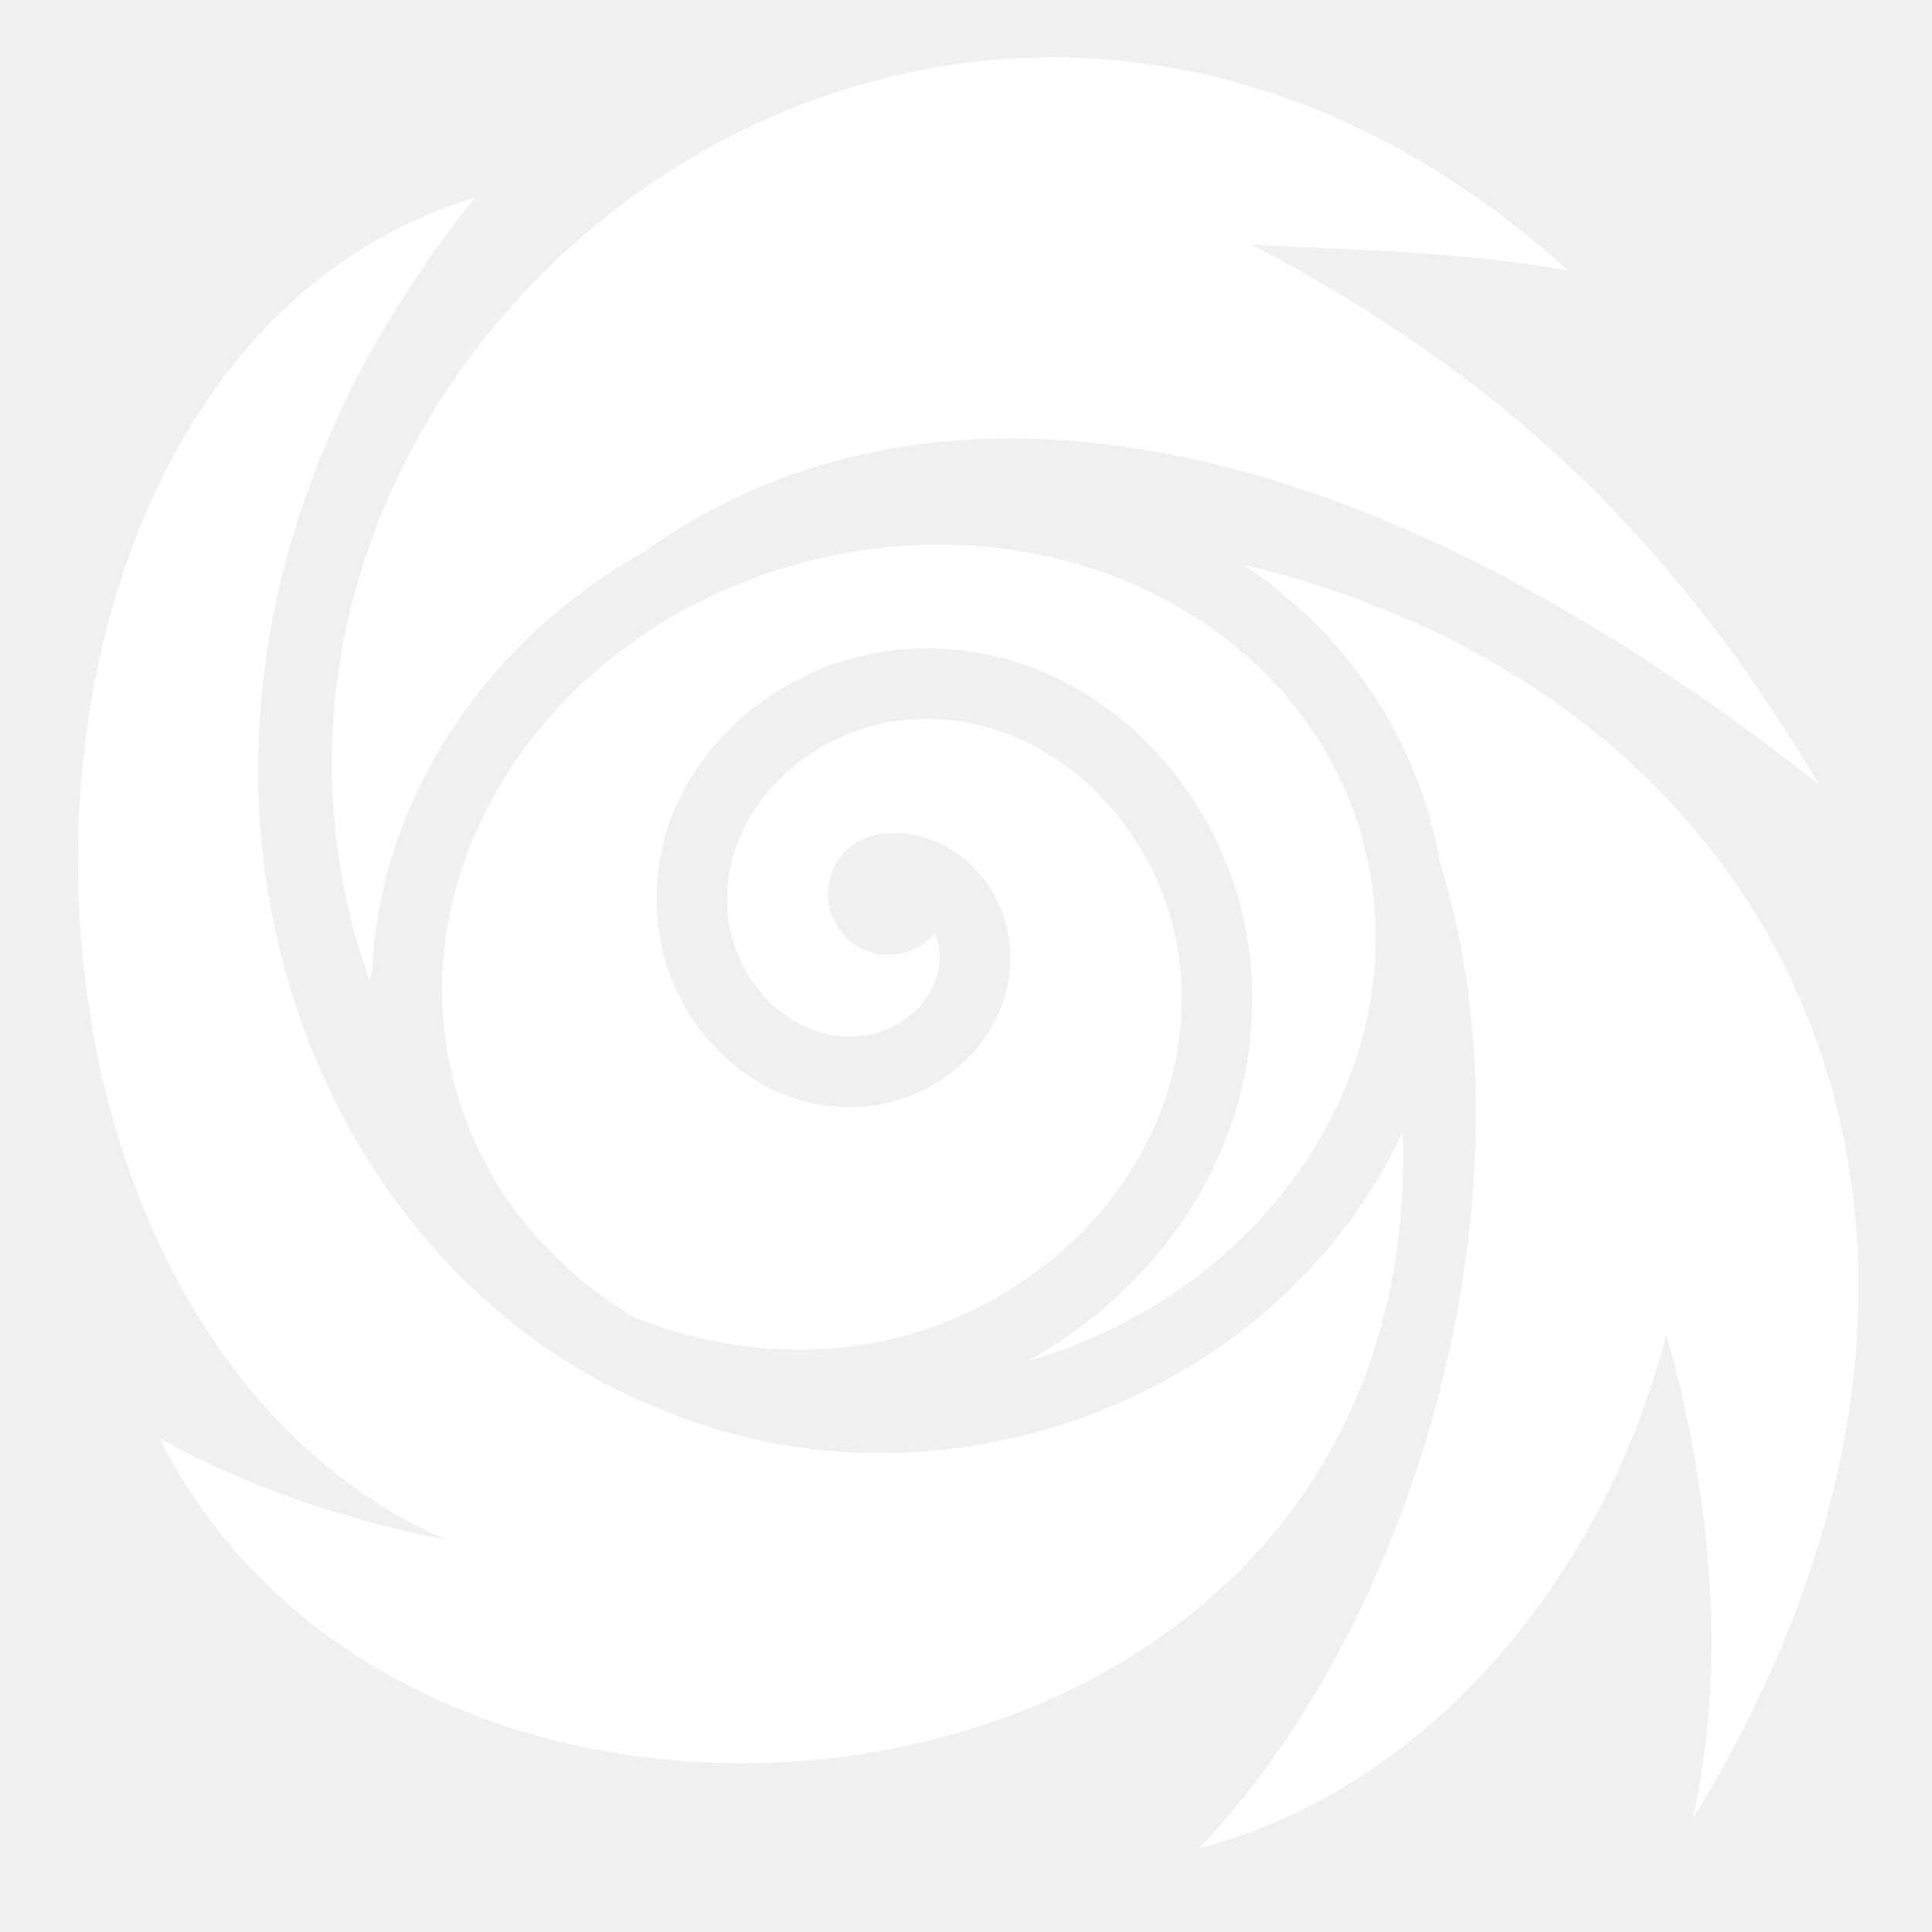
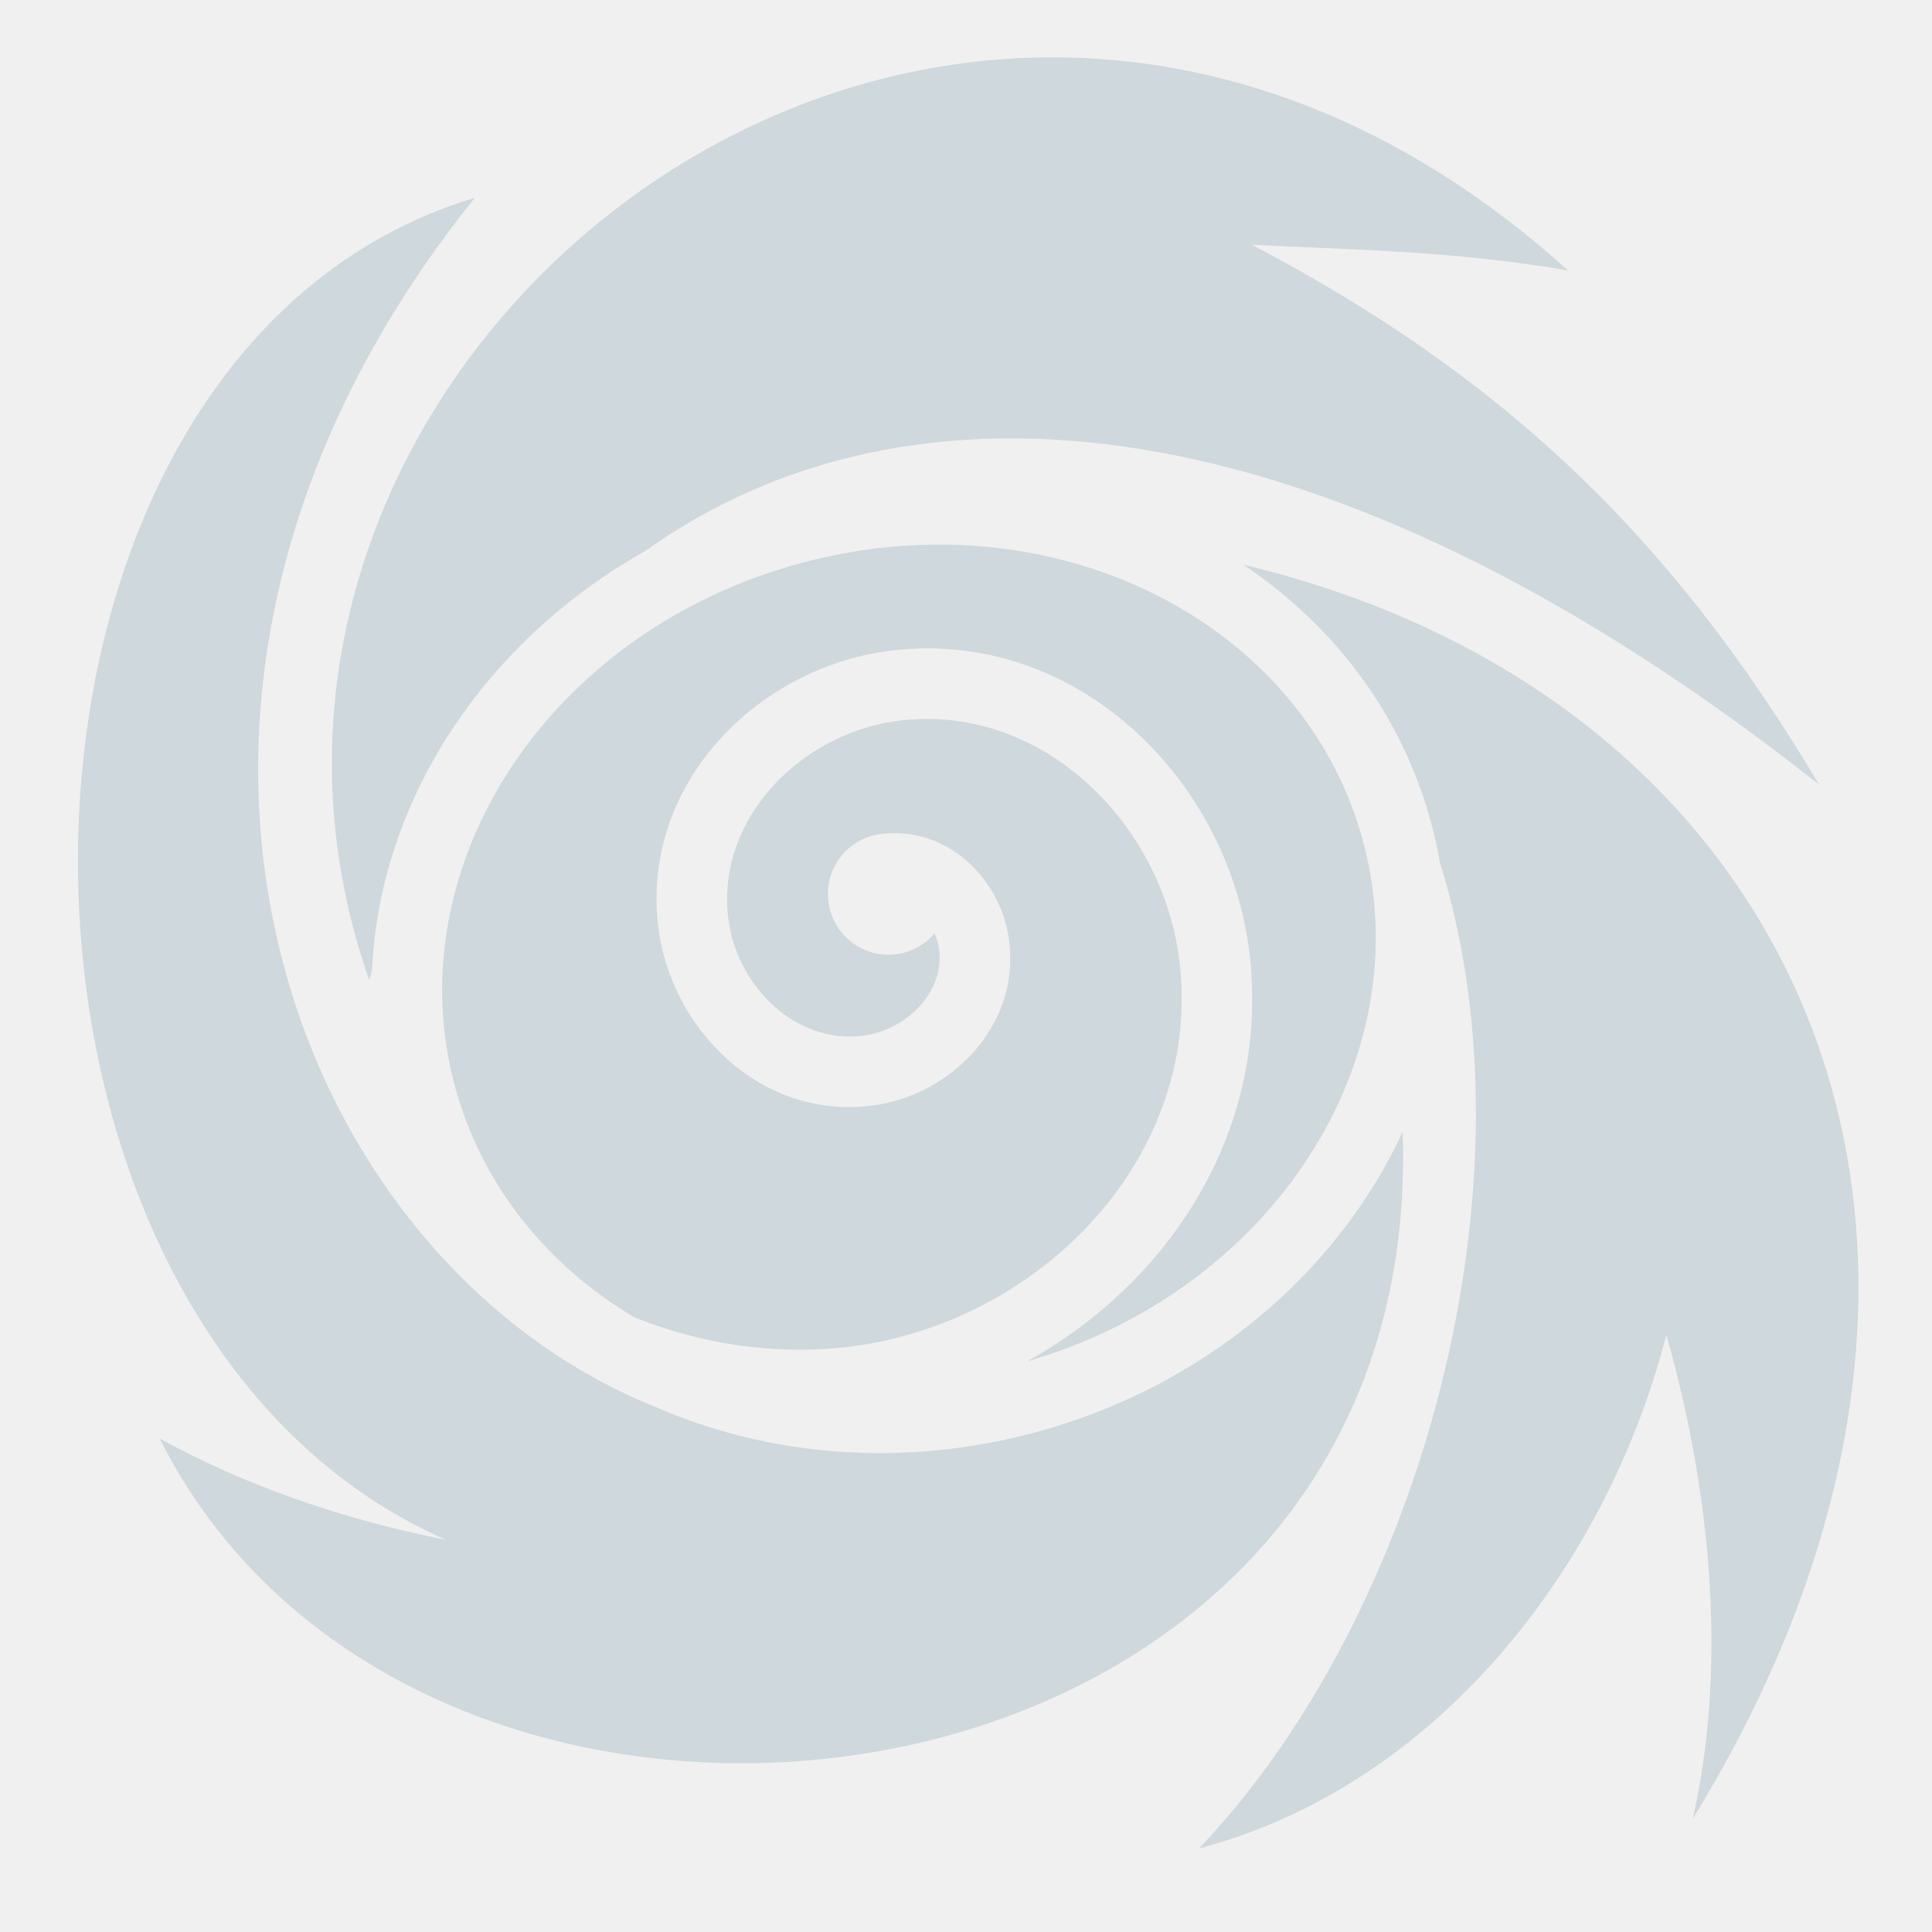
<svg xmlns="http://www.w3.org/2000/svg" width="undefined" height="undefined" viewBox="0 0 512 512">
-   <path fill="white" d="M277.15 15.205C156.242 16.415 55.302 138.49 97.855 259.738c.236-.898.495-1.78.74-2.672c2.014-44.925 29.754-87.052 72.382-111.033C240.472 96.4 349.52 103.243 482.07 207.91C441.497 139.717 395.89 98.6 331.764 64.86c25.326 1.366 52.64 1.44 83.797 6.826c-44.575-40.27-92.906-56.936-138.41-56.48zM125.822 52.412c-137.746 41.46-140.07 297.526-7.592 355.668c-26.982-5.33-52.944-14.213-75.92-26.867c70.023 139.78 335.9 106.928 329.42-81.266c-17.214 37.204-52.435 67.6-97.572 79.705c-35.122 9.42-70.577 6.236-100.363-6.76c-98.026-39.283-154.31-188.008-47.97-320.48h-.003zm123.96 91.914c-12.187-.084-24.737 1.472-37.323 4.848c-67.128 18.003-107.523 80.338-91.952 138.502c7.036 26.283 24.393 47.58 47.498 61.373c17.175 6.946 35.95 9.88 54.303 8.15c50.952-4.81 95.722-48.554 90.434-100.952c-3.738-37.02-35.686-69.512-73.648-65.363c-26.23 2.867-49.247 25.63-46.123 52.295c2.097 17.902 17.716 33.58 35.705 31.297h.002c11.602-1.472 21.745-11.662 20.197-23.002a14.597 14.597 0 0 0-1.21-4.096a15.973 15.973 0 0 1-8.044 5.077c-8.567 2.296-17.376-2.79-19.672-11.357c-2.294-8.568 2.79-17.373 11.36-19.668c.49-.132.984-.235 1.477-.32l-.002-.01c.044-.007.087-.01.13-.016h.005c17.875-2.566 32.265 11.716 34.47 27.86h-.003c3.123 22.877-15.39 41.404-36.358 44.064c-29.462 3.737-53.413-20.335-56.614-47.656c-4.464-38.11 26.966-69.14 62.65-73.042a80.438 80.438 0 0 1 9.14-.478c45.104.222 80.722 38.92 85.126 82.54c4.628 45.855-21.593 85.602-59.184 106.435c65.427-18.976 104.47-80.37 89.12-137.714c-12.652-47.26-58.668-78.407-111.485-78.77zm79.74 5.326c23.968 16.104 42.048 39.66 49.798 68.612c.908 3.39 1.65 6.79 2.243 10.187c26.737 85.357-5.167 199.845-63.8 261.392C379.27 473.715 425.278 417.11 441.6 353.756c12.557 44.178 15.743 89.788 7.02 128.187c93.862-152.582 29.32-296.865-119.097-332.29z" />
+   <path fill="#CFD8DC" d="M277.15 15.205C156.242 16.415 55.302 138.49 97.855 259.738c.236-.898.495-1.78.74-2.672c2.014-44.925 29.754-87.052 72.382-111.033C240.472 96.4 349.52 103.243 482.07 207.91C441.497 139.717 395.89 98.6 331.764 64.86c25.326 1.366 52.64 1.44 83.797 6.826c-44.575-40.27-92.906-56.936-138.41-56.48zM125.822 52.412c-137.746 41.46-140.07 297.526-7.592 355.668c-26.982-5.33-52.944-14.213-75.92-26.867c70.023 139.78 335.9 106.928 329.42-81.266c-17.214 37.204-52.435 67.6-97.572 79.705c-35.122 9.42-70.577 6.236-100.363-6.76c-98.026-39.283-154.31-188.008-47.97-320.48h-.003zm123.96 91.914c-12.187-.084-24.737 1.472-37.323 4.848c-67.128 18.003-107.523 80.338-91.952 138.502c7.036 26.283 24.393 47.58 47.498 61.373c17.175 6.946 35.95 9.88 54.303 8.15c50.952-4.81 95.722-48.554 90.434-100.952c-3.738-37.02-35.686-69.512-73.648-65.363c-26.23 2.867-49.247 25.63-46.123 52.295c2.097 17.902 17.716 33.58 35.705 31.297h.002c11.602-1.472 21.745-11.662 20.197-23.002a14.597 14.597 0 0 0-1.21-4.096a15.973 15.973 0 0 1-8.044 5.077c-8.567 2.296-17.376-2.79-19.672-11.357c-2.294-8.568 2.79-17.373 11.36-19.668c.49-.132.984-.235 1.477-.32l-.002-.01c.044-.007.087-.01.13-.016h.005c17.875-2.566 32.265 11.716 34.47 27.86h-.003c3.123 22.877-15.39 41.404-36.358 44.064c-29.462 3.737-53.413-20.335-56.614-47.656c-4.464-38.11 26.966-69.14 62.65-73.042a80.438 80.438 0 0 1 9.14-.478c45.104.222 80.722 38.92 85.126 82.54c4.628 45.855-21.593 85.602-59.184 106.435c65.427-18.976 104.47-80.37 89.12-137.714c-12.652-47.26-58.668-78.407-111.485-78.77zm79.74 5.326c23.968 16.104 42.048 39.66 49.798 68.612c.908 3.39 1.65 6.79 2.243 10.187c26.737 85.357-5.167 199.845-63.8 261.392C379.27 473.715 425.278 417.11 441.6 353.756c12.557 44.178 15.743 89.788 7.02 128.187c93.862-152.582 29.32-296.865-119.097-332.29z" />
</svg>
